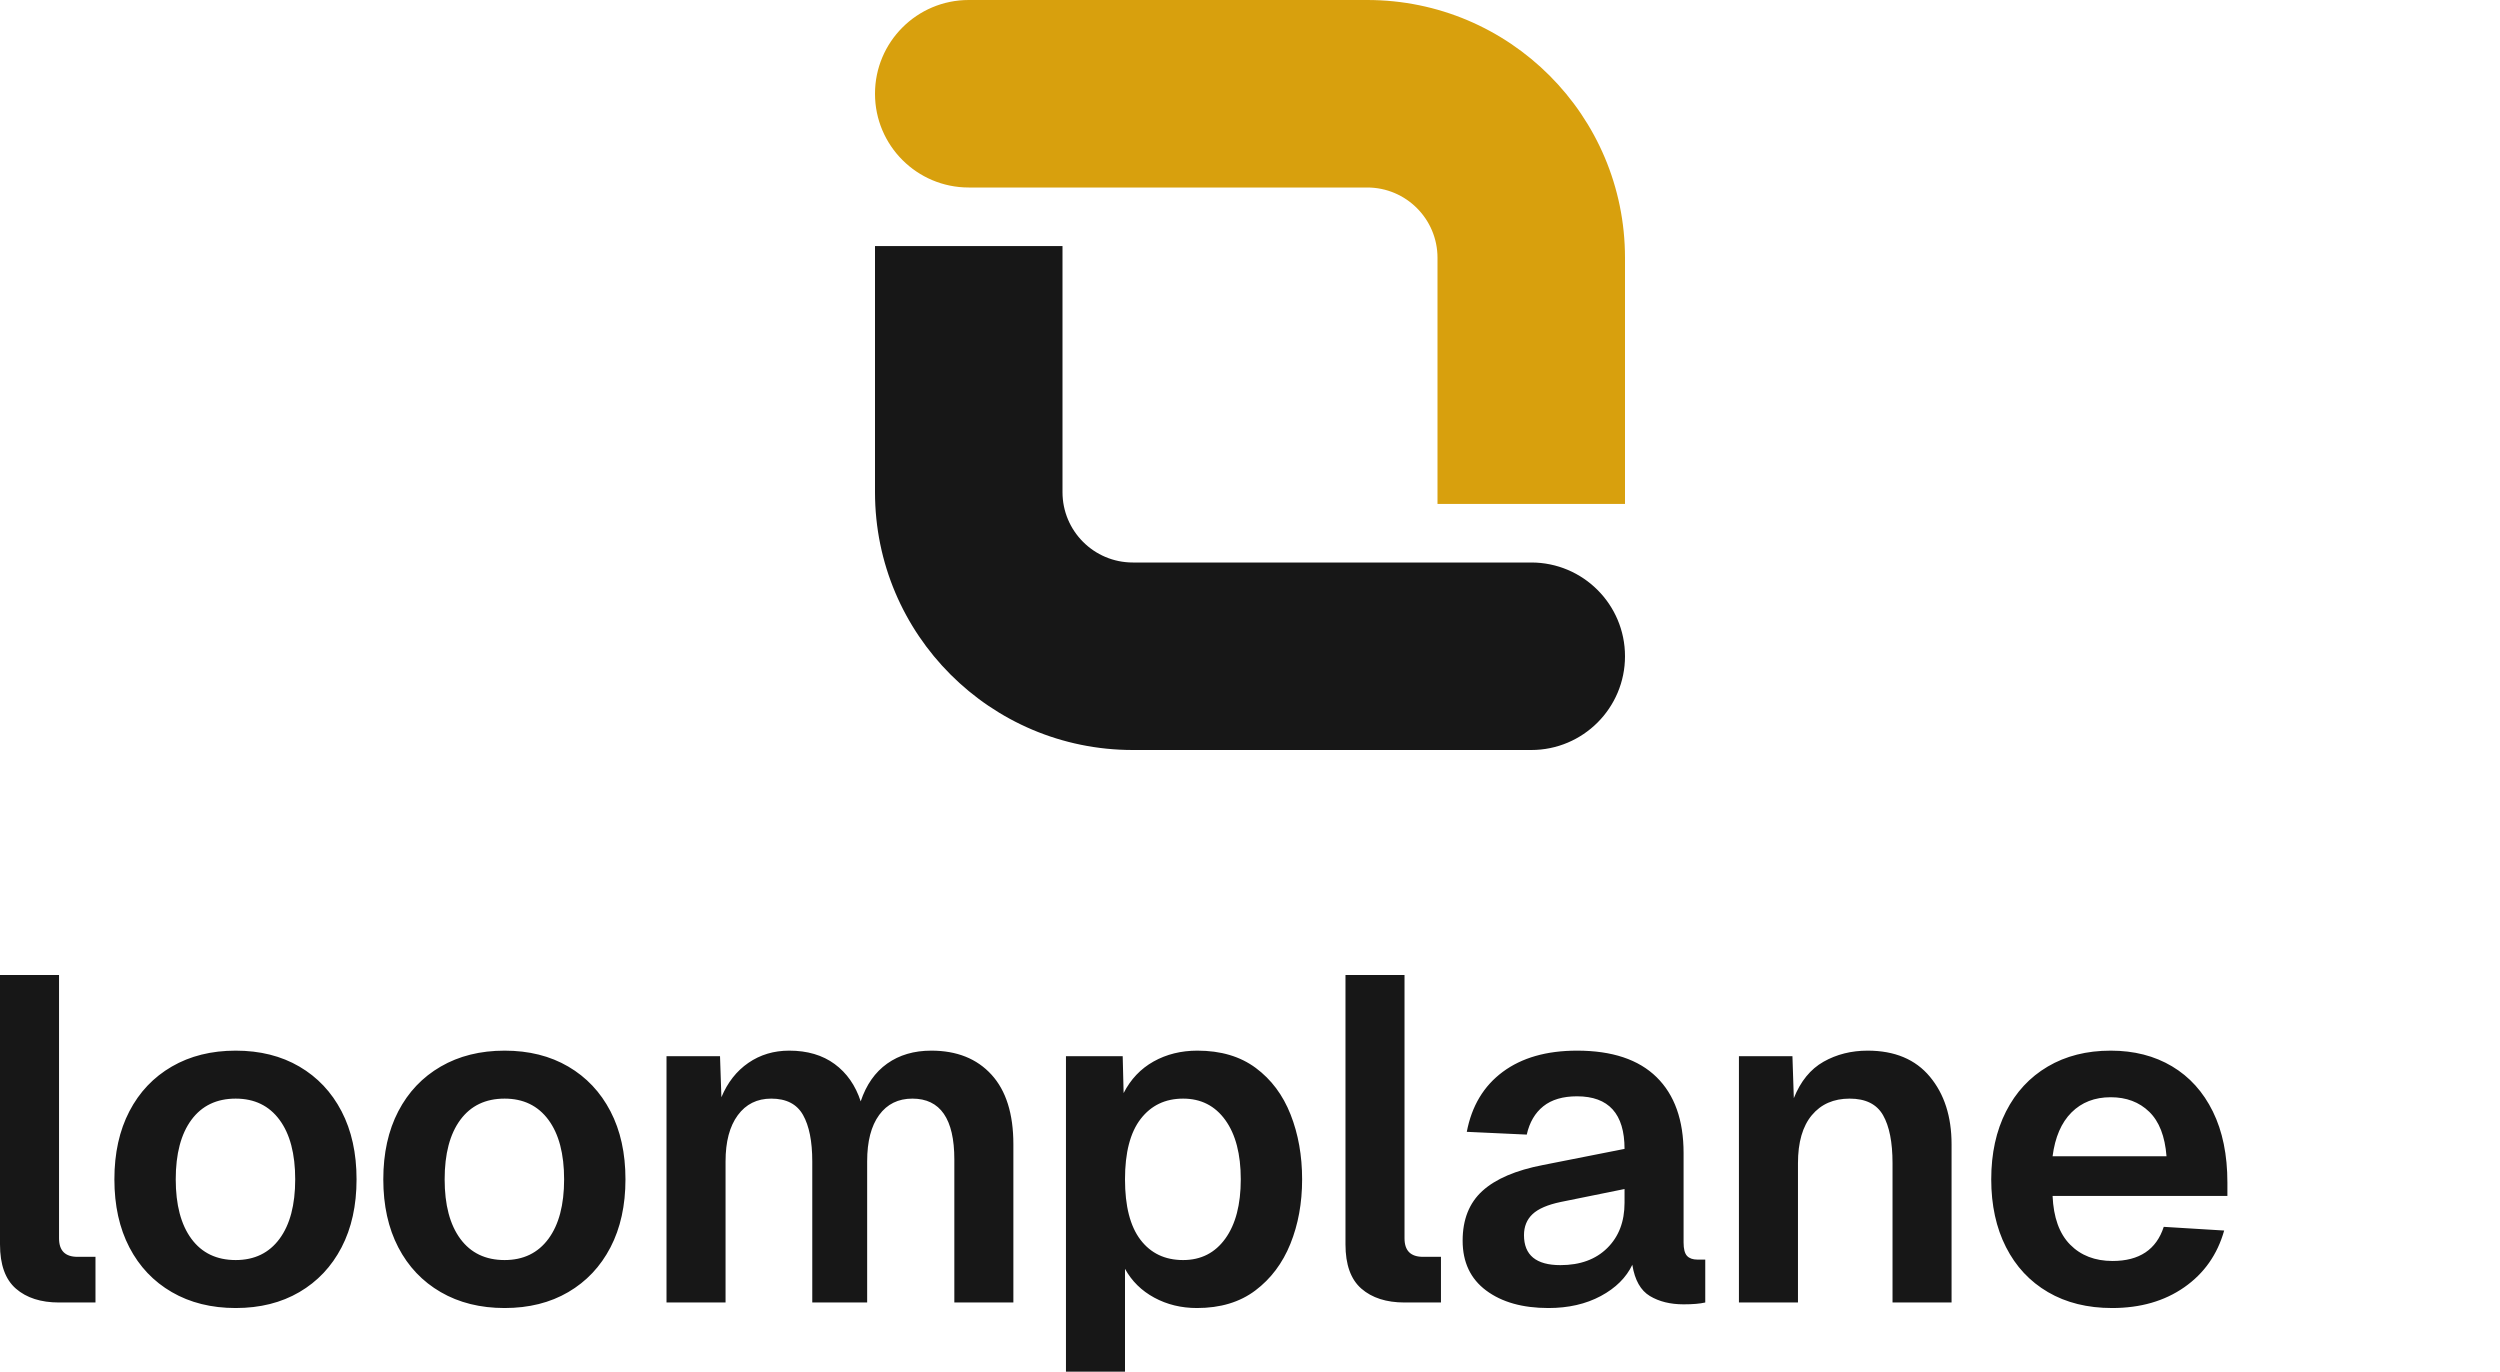
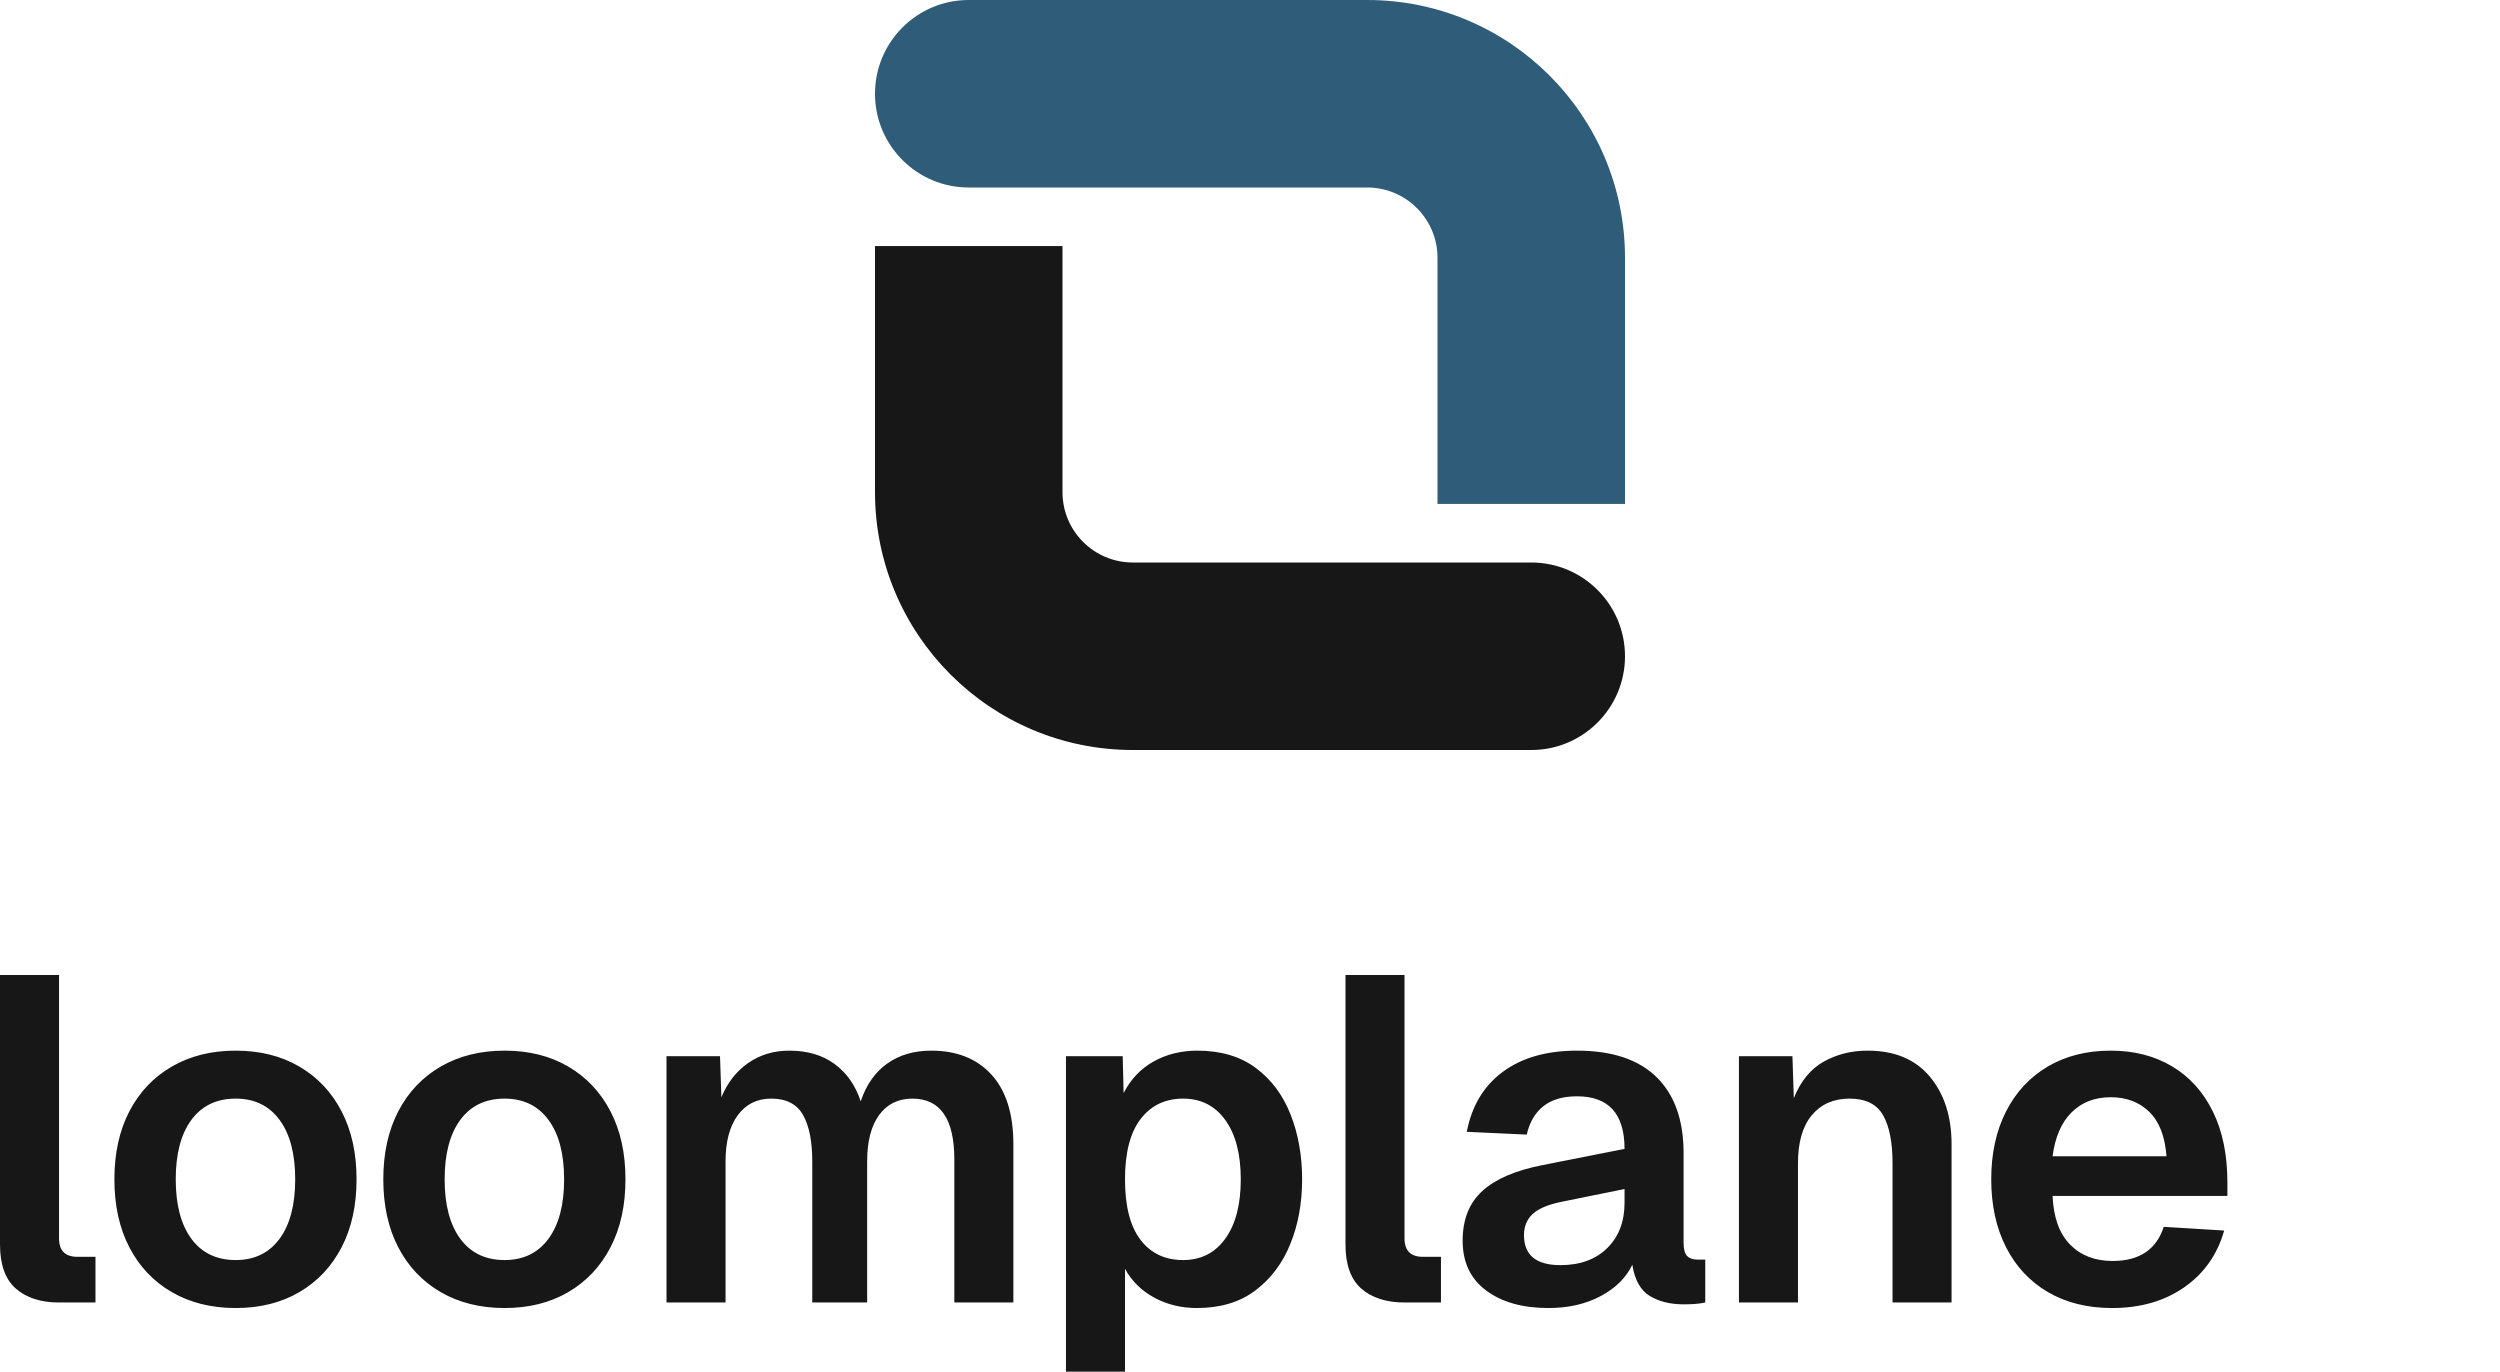
<svg xmlns="http://www.w3.org/2000/svg" viewBox="0 0 542 297.38" role="img" aria-label="Loomplane">
  <path fill="#171717" d="M189.7 53.353L189.7 106.706A55.894 55.894 0 0 0 245.594 162.6L331.975 162.6A20.325 20.325 0 0 0 331.975 121.95L245.594 121.95A15.244 15.244 0 0 1 230.35 106.706L230.35 53.353Z" />
-   <path fill="#D8A00D" d="M352.3 109.247L352.3 55.894A55.894 55.894 0 0 0 296.406 0L210.025 0A20.325 20.325 0 0 0 210.025 40.65L296.406 40.65A15.244 15.244 0 0 1 311.65 55.894L311.65 109.247Z" />
+   <path fill="#2F5C78" d="M352.3 109.247L352.3 55.894A55.894 55.894 0 0 0 296.406 0L210.025 0A20.325 20.325 0 0 0 210.025 40.65L296.406 40.65A15.244 15.244 0 0 1 311.65 55.894L311.65 109.247Z" />
  <path fill="#171717" transform="translate(-7 282.38)" d="M19.8 0Q13.9 0 10.45 -3Q7 -6 7 -12.6V-71H19.8V-13.9Q19.8 -9.9 23.8 -9.9H27.7V0Z M58.1 1.2Q50.2 1.2 44.25 -2.25Q38.3 -5.7 35.05 -11.95Q31.8 -18.2 31.8 -26.7Q31.8 -35.2 35.05 -41.45Q38.3 -47.7 44.25 -51.15Q50.2 -54.6 58.1 -54.6Q66 -54.6 71.9 -51.15Q77.8 -47.7 81.05 -41.45Q84.3 -35.2 84.3 -26.7Q84.3 -18.2 81.05 -11.95Q77.8 -5.7 71.9 -2.25Q66 1.2 58.1 1.2ZM58.1 -9.2Q64.2 -9.2 67.6 -13.8Q71 -18.4 71 -26.7Q71 -35 67.6 -39.6Q64.2 -44.2 58.1 -44.2Q51.9 -44.2 48.5 -39.6Q45.1 -35 45.1 -26.7Q45.1 -18.4 48.5 -13.8Q51.9 -9.2 58.1 -9.2Z M116.4 1.2Q108.5 1.2 102.55 -2.25Q96.6 -5.7 93.35 -11.95Q90.1 -18.2 90.1 -26.7Q90.1 -35.2 93.35 -41.45Q96.6 -47.7 102.55 -51.15Q108.5 -54.6 116.4 -54.6Q124.3 -54.6 130.2 -51.15Q136.1 -47.7 139.35 -41.45Q142.6 -35.2 142.6 -26.7Q142.6 -18.2 139.35 -11.95Q136.1 -5.7 130.2 -2.25Q124.3 1.2 116.4 1.2ZM116.4 -9.2Q122.5 -9.2 125.9 -13.8Q129.3 -18.4 129.3 -26.7Q129.3 -35 125.9 -39.6Q122.5 -44.2 116.4 -44.2Q110.2 -44.2 106.8 -39.6Q103.4 -35 103.4 -26.7Q103.4 -18.4 106.8 -13.8Q110.2 -9.2 116.4 -9.2Z M151.5 0V-53.4H163.1L163.4 -44.5Q165.4 -49.3 169.25 -51.95Q173.1 -54.6 178.1 -54.6Q184 -54.6 187.95 -51.7Q191.9 -48.8 193.6 -43.6Q195.4 -49 199.35 -51.8Q203.3 -54.6 208.9 -54.6Q217.2 -54.6 221.95 -49.4Q226.7 -44.2 226.7 -34.3V0H213.9V-31Q213.9 -44.2 204.8 -44.2Q200.2 -44.2 197.6 -40.65Q195 -37.1 195 -30.6V0H183.1V-30.6Q183.1 -37.1 181.1 -40.65Q179.1 -44.2 174.2 -44.2Q169.6 -44.2 166.95 -40.6Q164.3 -37 164.3 -30.6V0Z M238.1 15V-53.4H250.4L250.6 -45.4Q252.9 -49.9 257.1 -52.25Q261.3 -54.6 266.6 -54.6Q274.2 -54.6 279.25 -50.85Q284.3 -47.1 286.8 -40.75Q289.3 -34.4 289.3 -26.7Q289.3 -19 286.75 -12.7Q284.2 -6.4 279.15 -2.6Q274.1 1.2 266.5 1.2Q261.4 1.2 257.25 -1.05Q253.1 -3.3 250.9 -7.3V15ZM263.5 -9.2Q269.3 -9.2 272.65 -13.85Q276 -18.5 276 -26.7Q276 -34.9 272.65 -39.55Q269.3 -44.2 263.5 -44.2Q257.7 -44.2 254.3 -39.8Q250.9 -35.4 250.9 -26.7Q250.9 -18 254.25 -13.6Q257.6 -9.2 263.5 -9.2Z M311.5 0Q305.6 0 302.15 -3Q298.7 -6 298.7 -12.6V-71H311.5V-13.9Q311.5 -9.9 315.5 -9.9H319.4V0Z M342.7 1.2Q334.3 1.2 329.2 -2.6Q324.1 -6.4 324.1 -13.4Q324.1 -20.3 328.4 -24.2Q332.7 -28.1 341.5 -29.8L359.2 -33.3Q359.2 -44.7 348.9 -44.7Q344.3 -44.7 341.6 -42.55Q338.9 -40.4 338 -36.4L325 -37Q326.6 -45.4 332.8 -50Q339 -54.6 348.9 -54.6Q360.3 -54.6 366.15 -48.85Q372 -43.1 372 -32.4V-13Q372 -10.9 372.75 -10.1Q373.5 -9.3 375 -9.3H376.7V0Q375 0.4 372 0.4Q367.7 0.4 364.7 -1.4Q361.7 -3.2 360.9 -8.1V-8.2Q358.9 -4 354.05 -1.4Q349.2 1.2 342.7 1.2ZM345.3 -8.1Q351.7 -8.1 355.45 -11.8Q359.2 -15.5 359.2 -21.6V-24.6L345.4 -21.8Q341.1 -20.9 339.25 -19.15Q337.4 -17.4 337.4 -14.6Q337.4 -8.1 345.3 -8.1Z M384 0V-53.4H395.6L395.9 -44.3Q398.1 -49.8 402.35 -52.2Q406.6 -54.6 411.9 -54.6Q420.7 -54.6 425.4 -48.95Q430.1 -43.3 430.1 -34.3V0H417.3V-30.2Q417.3 -37 415.25 -40.6Q413.2 -44.2 408 -44.2Q402.8 -44.2 399.8 -40.6Q396.8 -37 396.8 -30.2V0Z M464.9 1.2Q456.9 1.2 451 -2.25Q445.1 -5.7 441.9 -12Q438.7 -18.3 438.7 -26.7Q438.7 -35.1 441.9 -41.4Q445.1 -47.7 450.95 -51.15Q456.8 -54.6 464.6 -54.6Q472.2 -54.6 477.9 -51.2Q483.6 -47.8 486.75 -41.4Q489.9 -35 489.9 -26V-23.1H452Q452.3 -16.1 455.8 -12.55Q459.3 -9 465 -9Q473.7 -9 476.1 -16.4L489.2 -15.6Q487 -7.8 480.55 -3.3Q474.1 1.2 464.9 1.2ZM452 -31.7H476.7Q476.2 -38.2 472.95 -41.35Q469.7 -44.5 464.6 -44.5Q459.4 -44.5 456.1 -41.2Q452.8 -37.9 452 -31.7Z" />
</svg>
